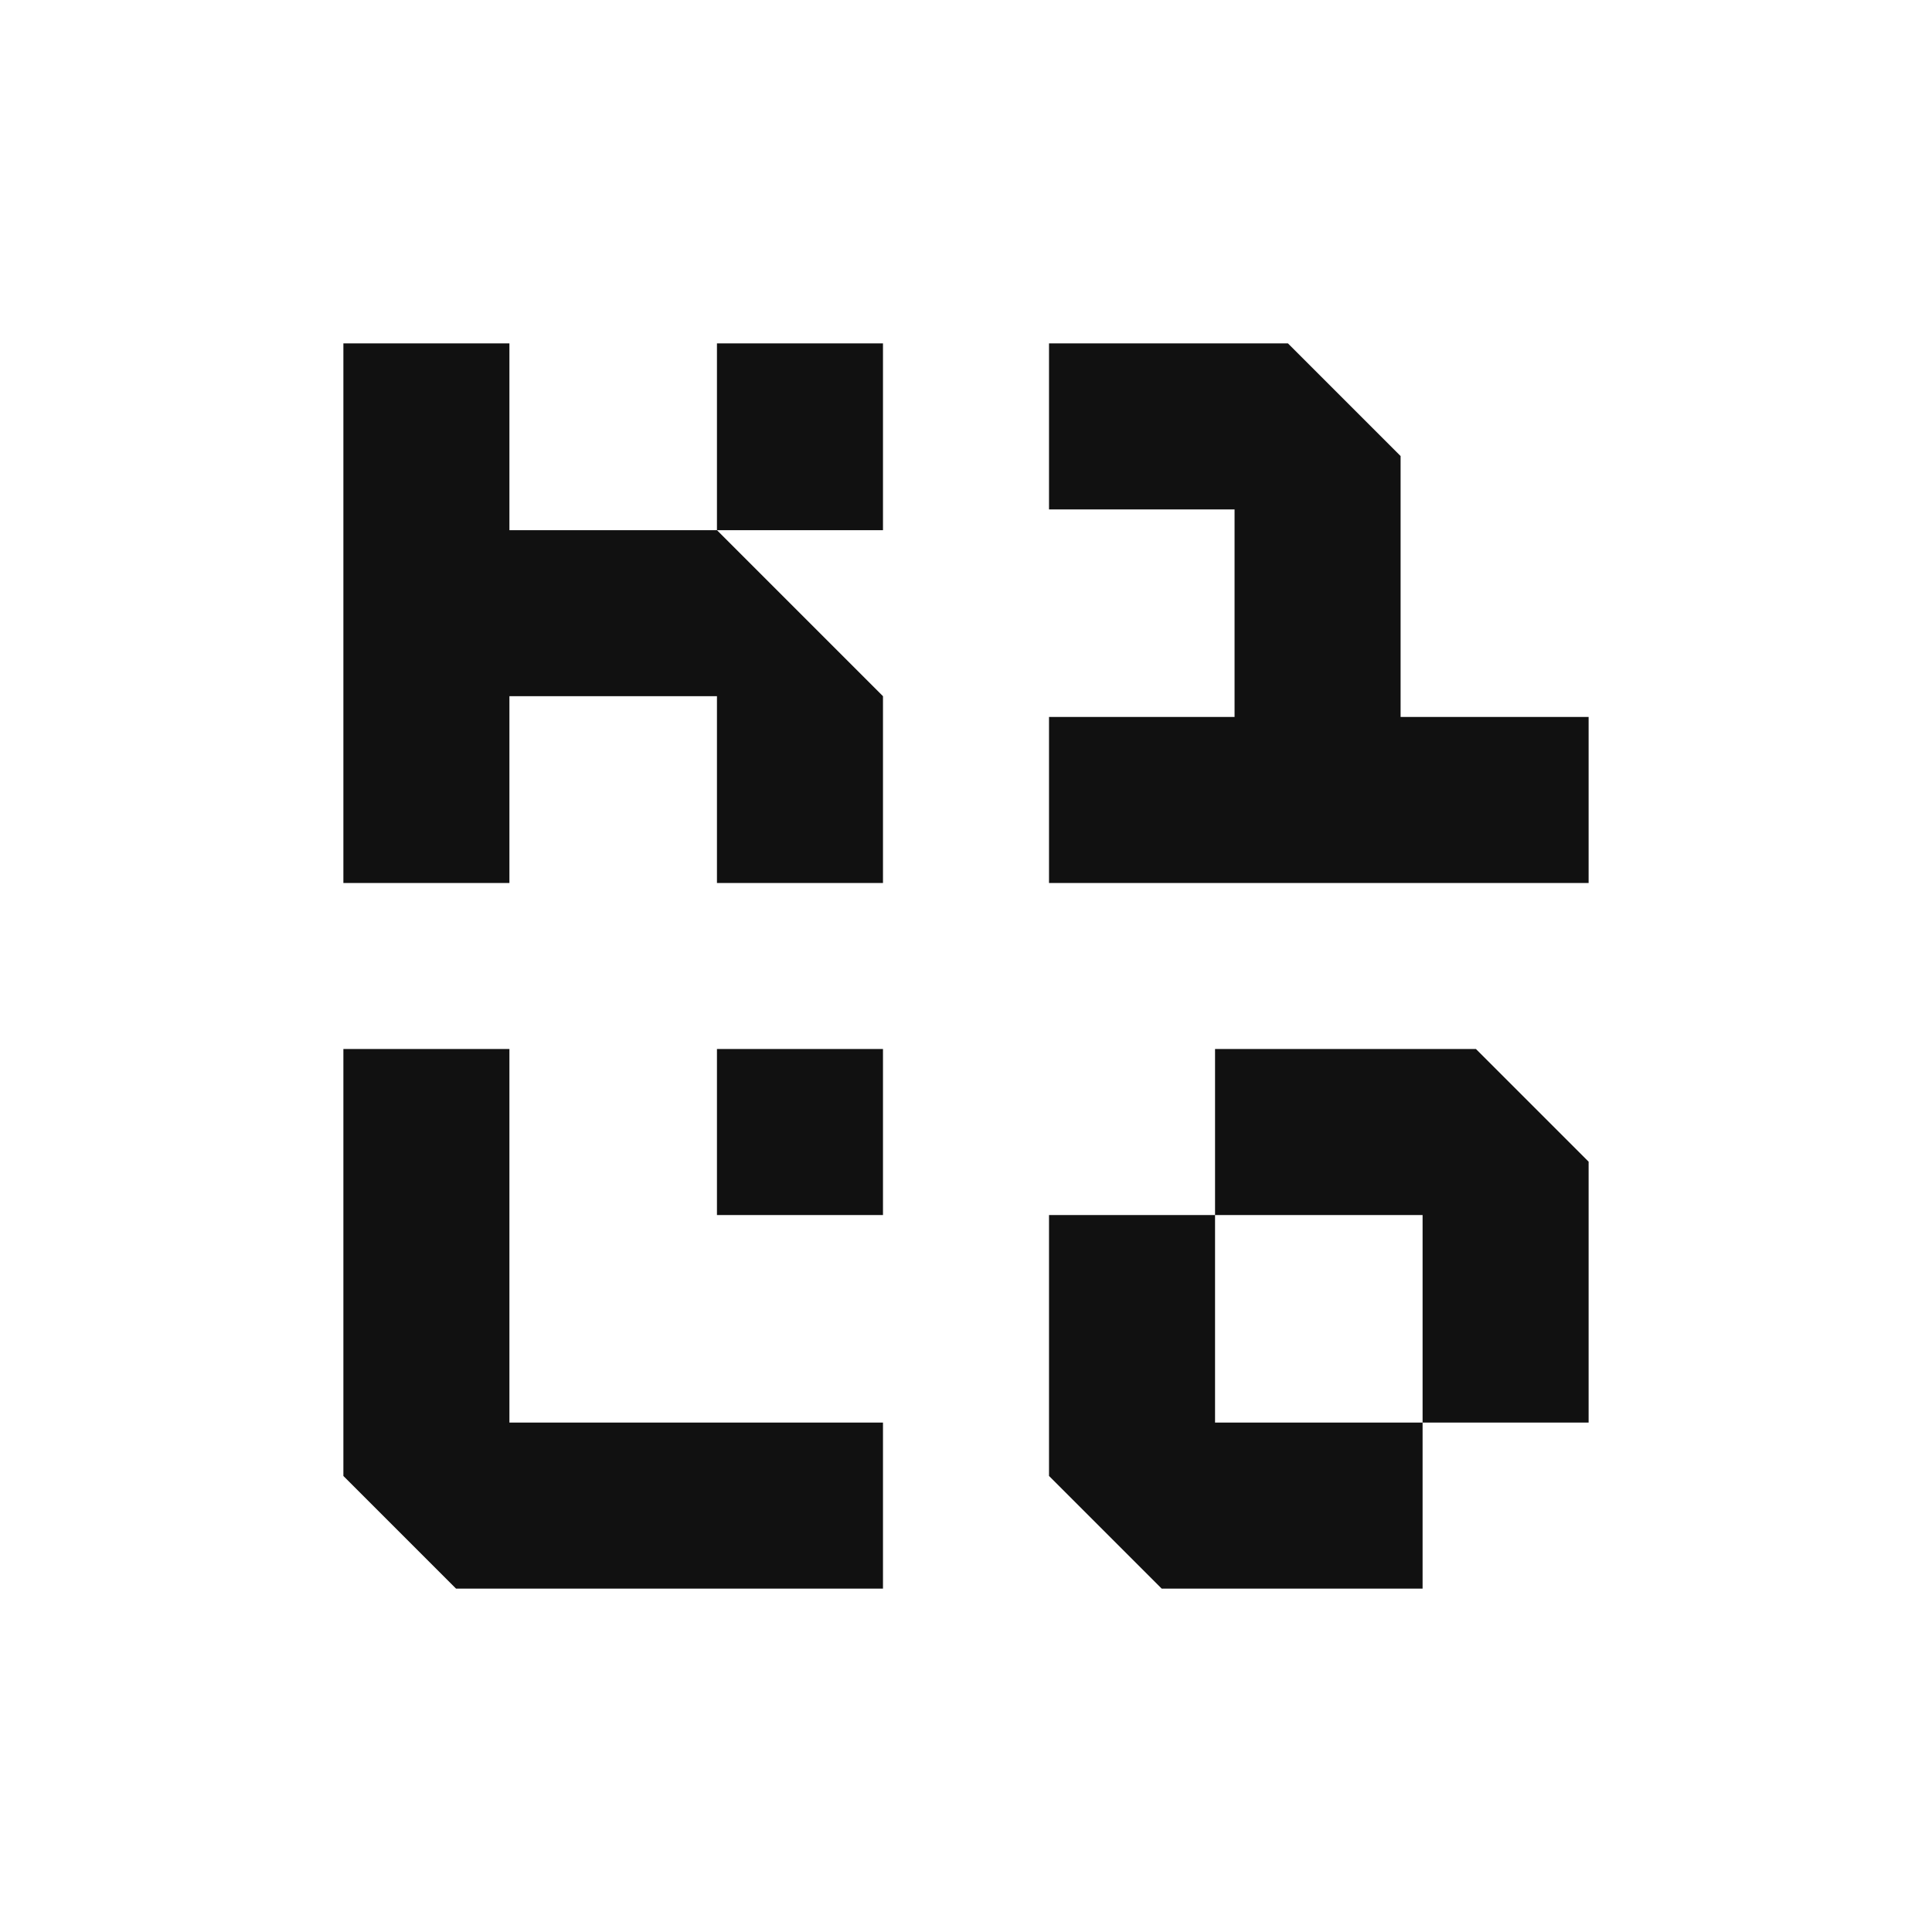
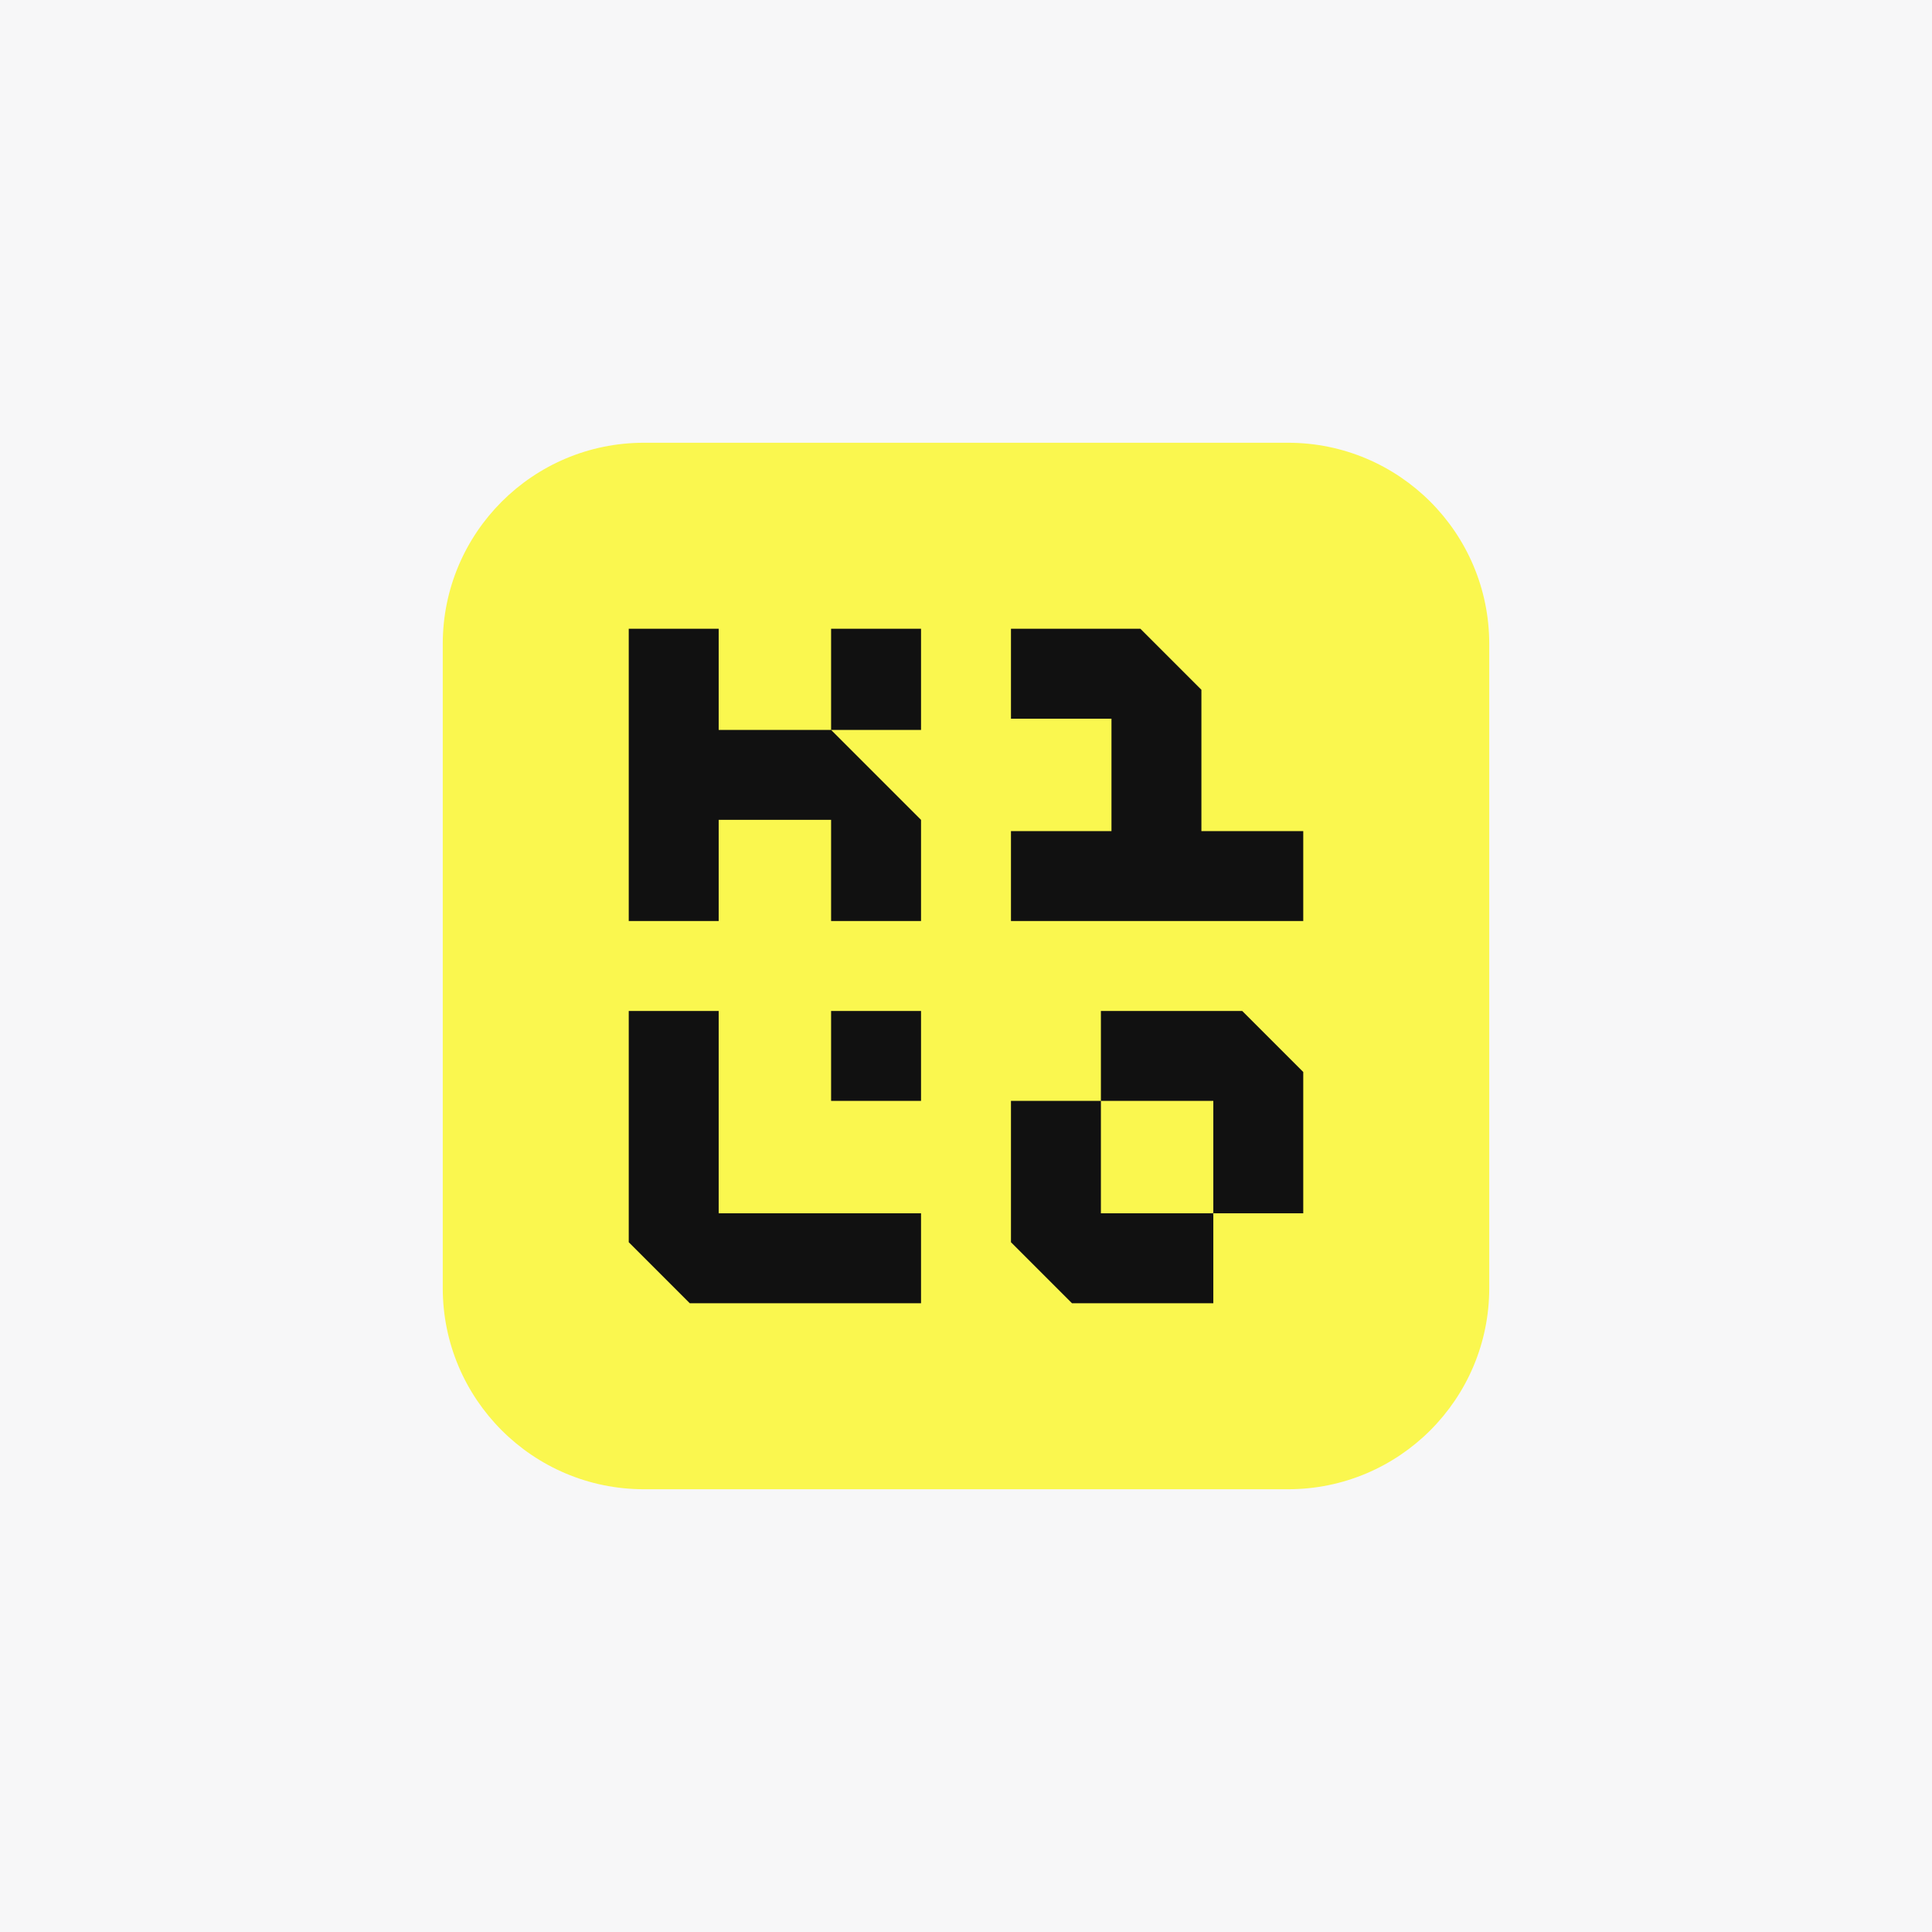
- <svg xmlns="http://www.w3.org/2000/svg" viewBox="0 0 512 512" fill="none">
-   <path d="M322 377H377V421H307.857L278 391.143V322H322V377ZM421 307.857L391.143 278H322V322L377 322V377H421V307.857ZM234 278H190V322H234V278ZM91 391.143L120.857 421H234V377H135V278H91V391.143ZM371.172 189.999V120.856L341.315 90.999H278V135H327.172V189.999H278V233.999H421V189.999H371.172ZM135 91H91V233.999H135V184.5H190V233.999H234V184.5L190 140.5H135V91ZM234 91H190V140.5H234V91Z" fill="#111111" />
+ <svg xmlns="http://www.w3.org/2000/svg" width="96" height="96" viewBox="0 0 96 96" fill="none">
+   <rect width="96" height="96" fill="#F7F7F8" />
+   <rect x="22" y="22" width="52" height="52" rx="10" fill="#FAF74F" />
+   <path transform="translate(22 22) scale(0.1015625)" d="M322 377H377V421H307.857L278 391.143V322H322V377ZM421 307.857L391.143 278H322V322L377 322V377H421V307.857ZM234 278H190V322H234V278ZM91 391.143L120.857 421H234V377H135V278H91V391.143ZM371.172 189.999V120.856L341.315 90.999H278V135H327.172V189.999H278V233.999H421V189.999H371.172ZM135 91H91V233.999H135V184.5H190V233.999H234V184.5L190 140.5H135V91ZM234 91H190V140.5H234V91Z" fill="#111111" />
</svg>
